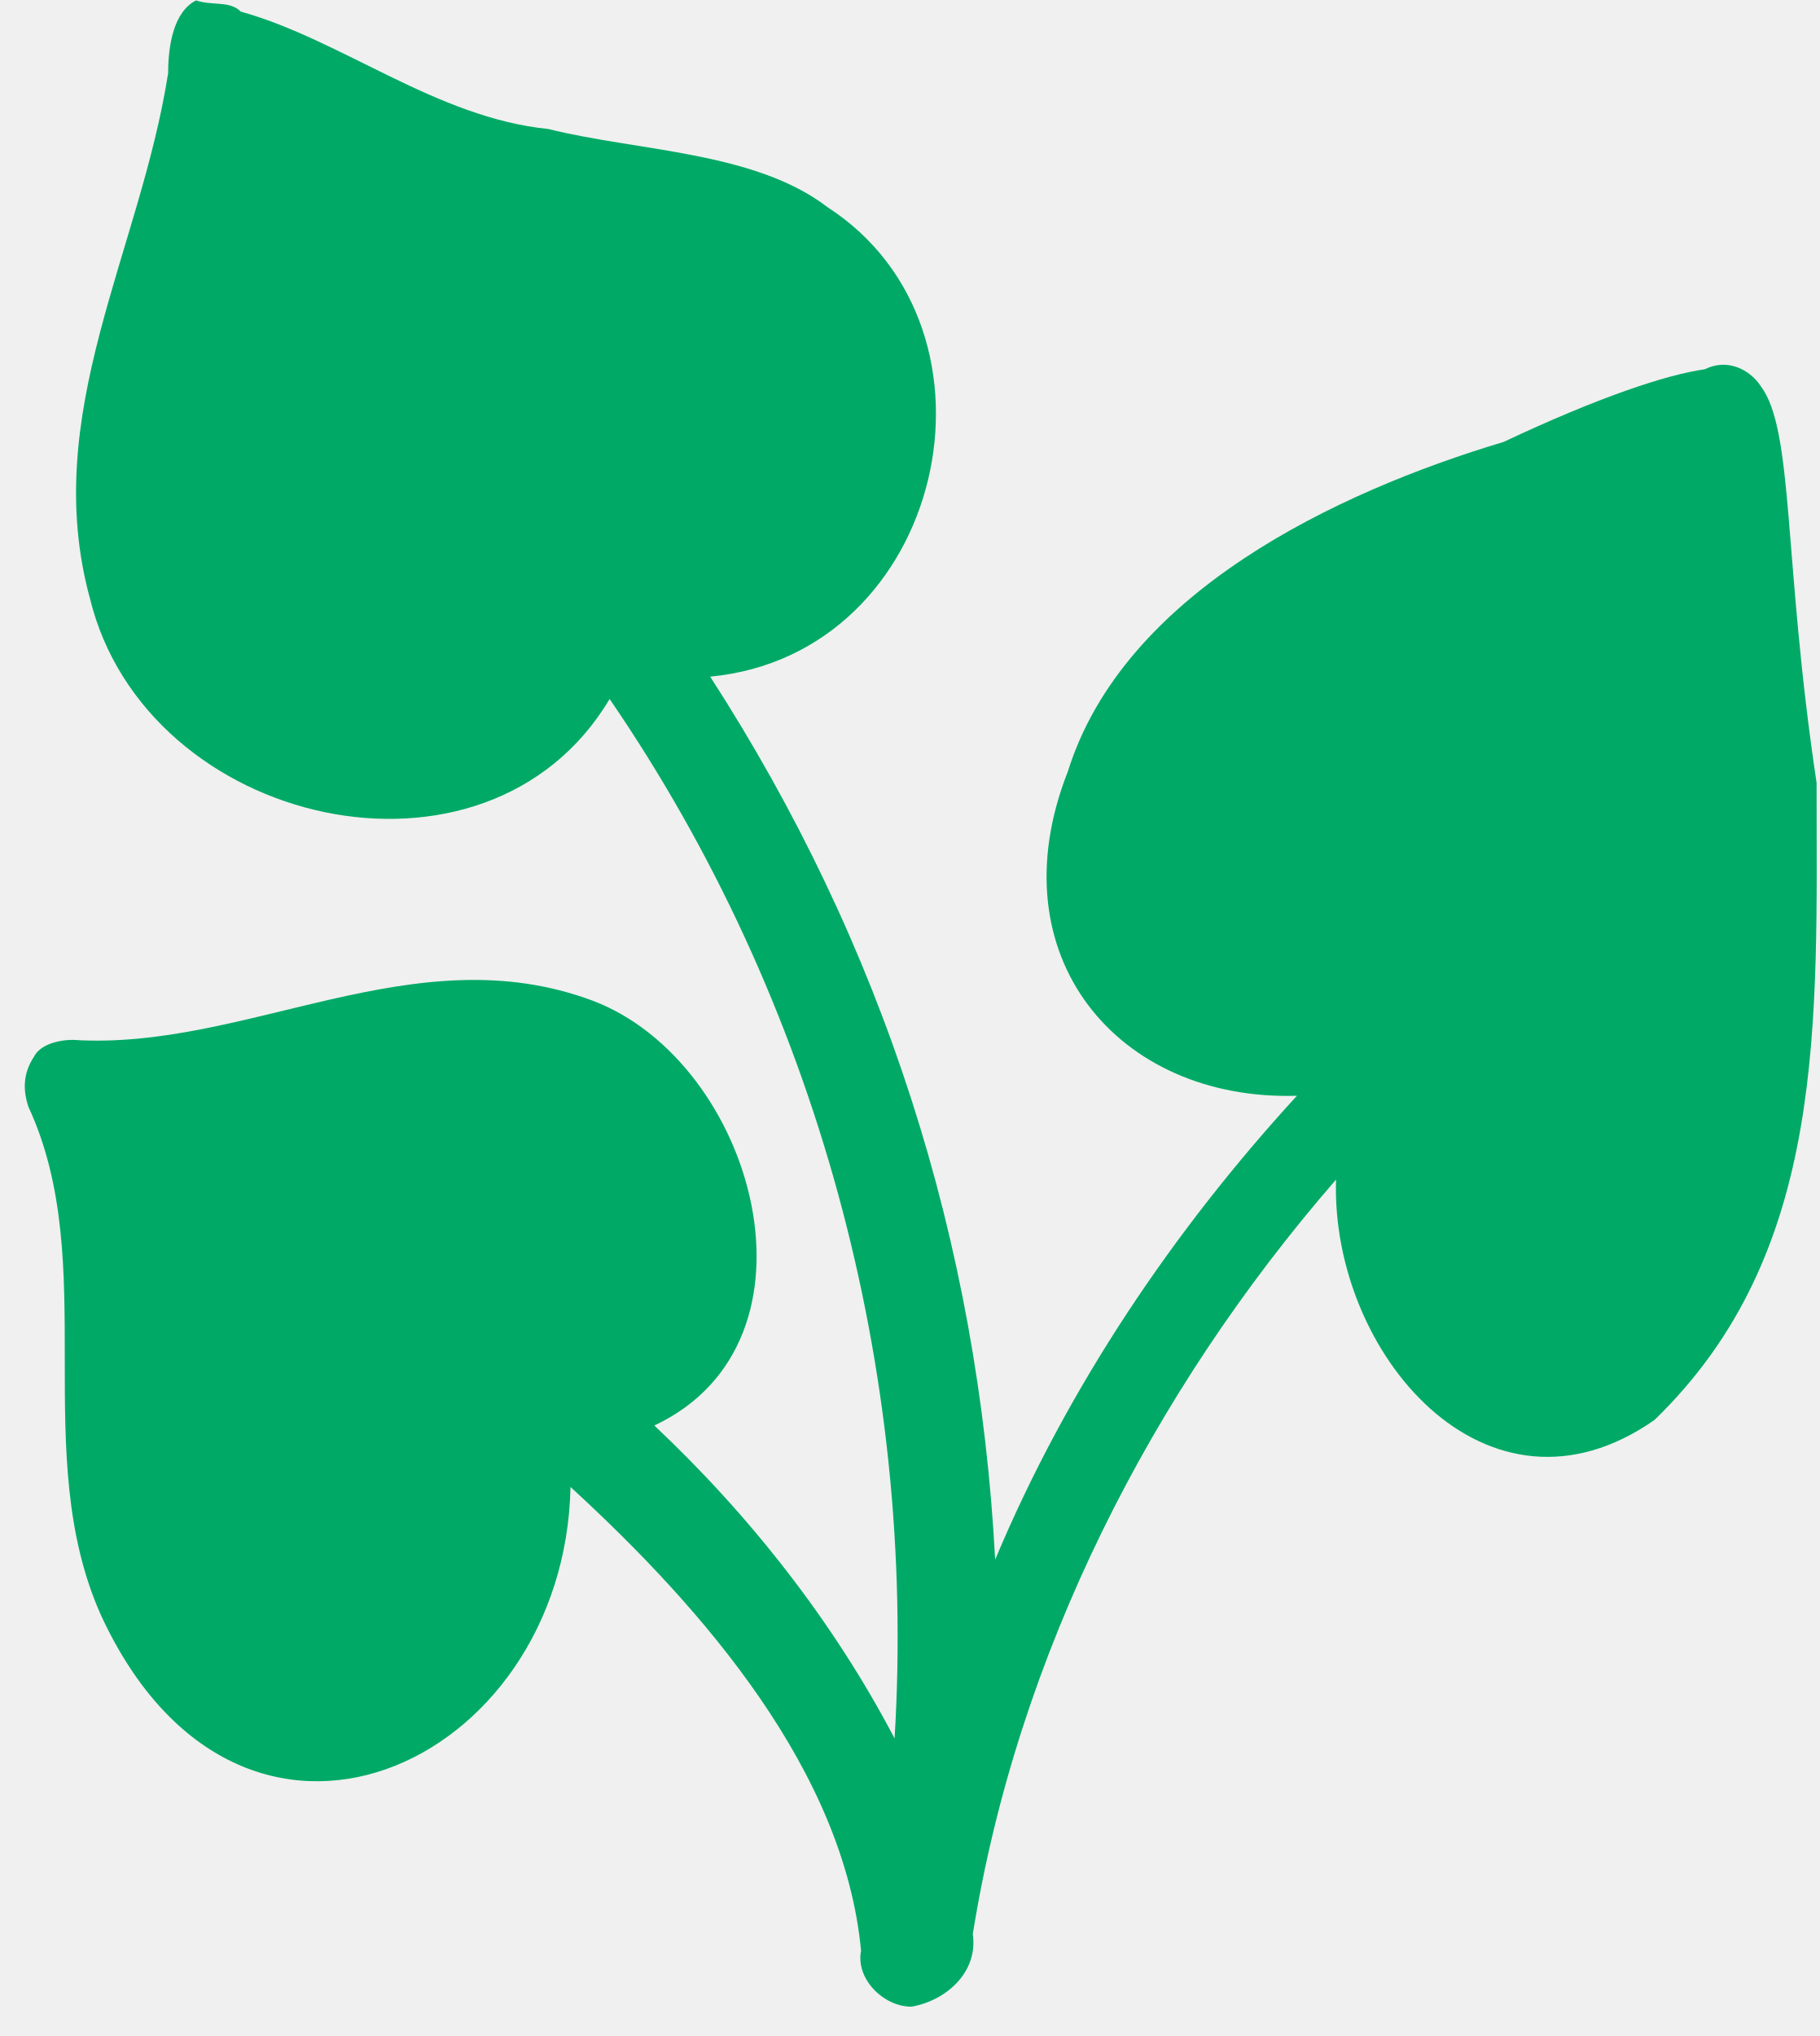
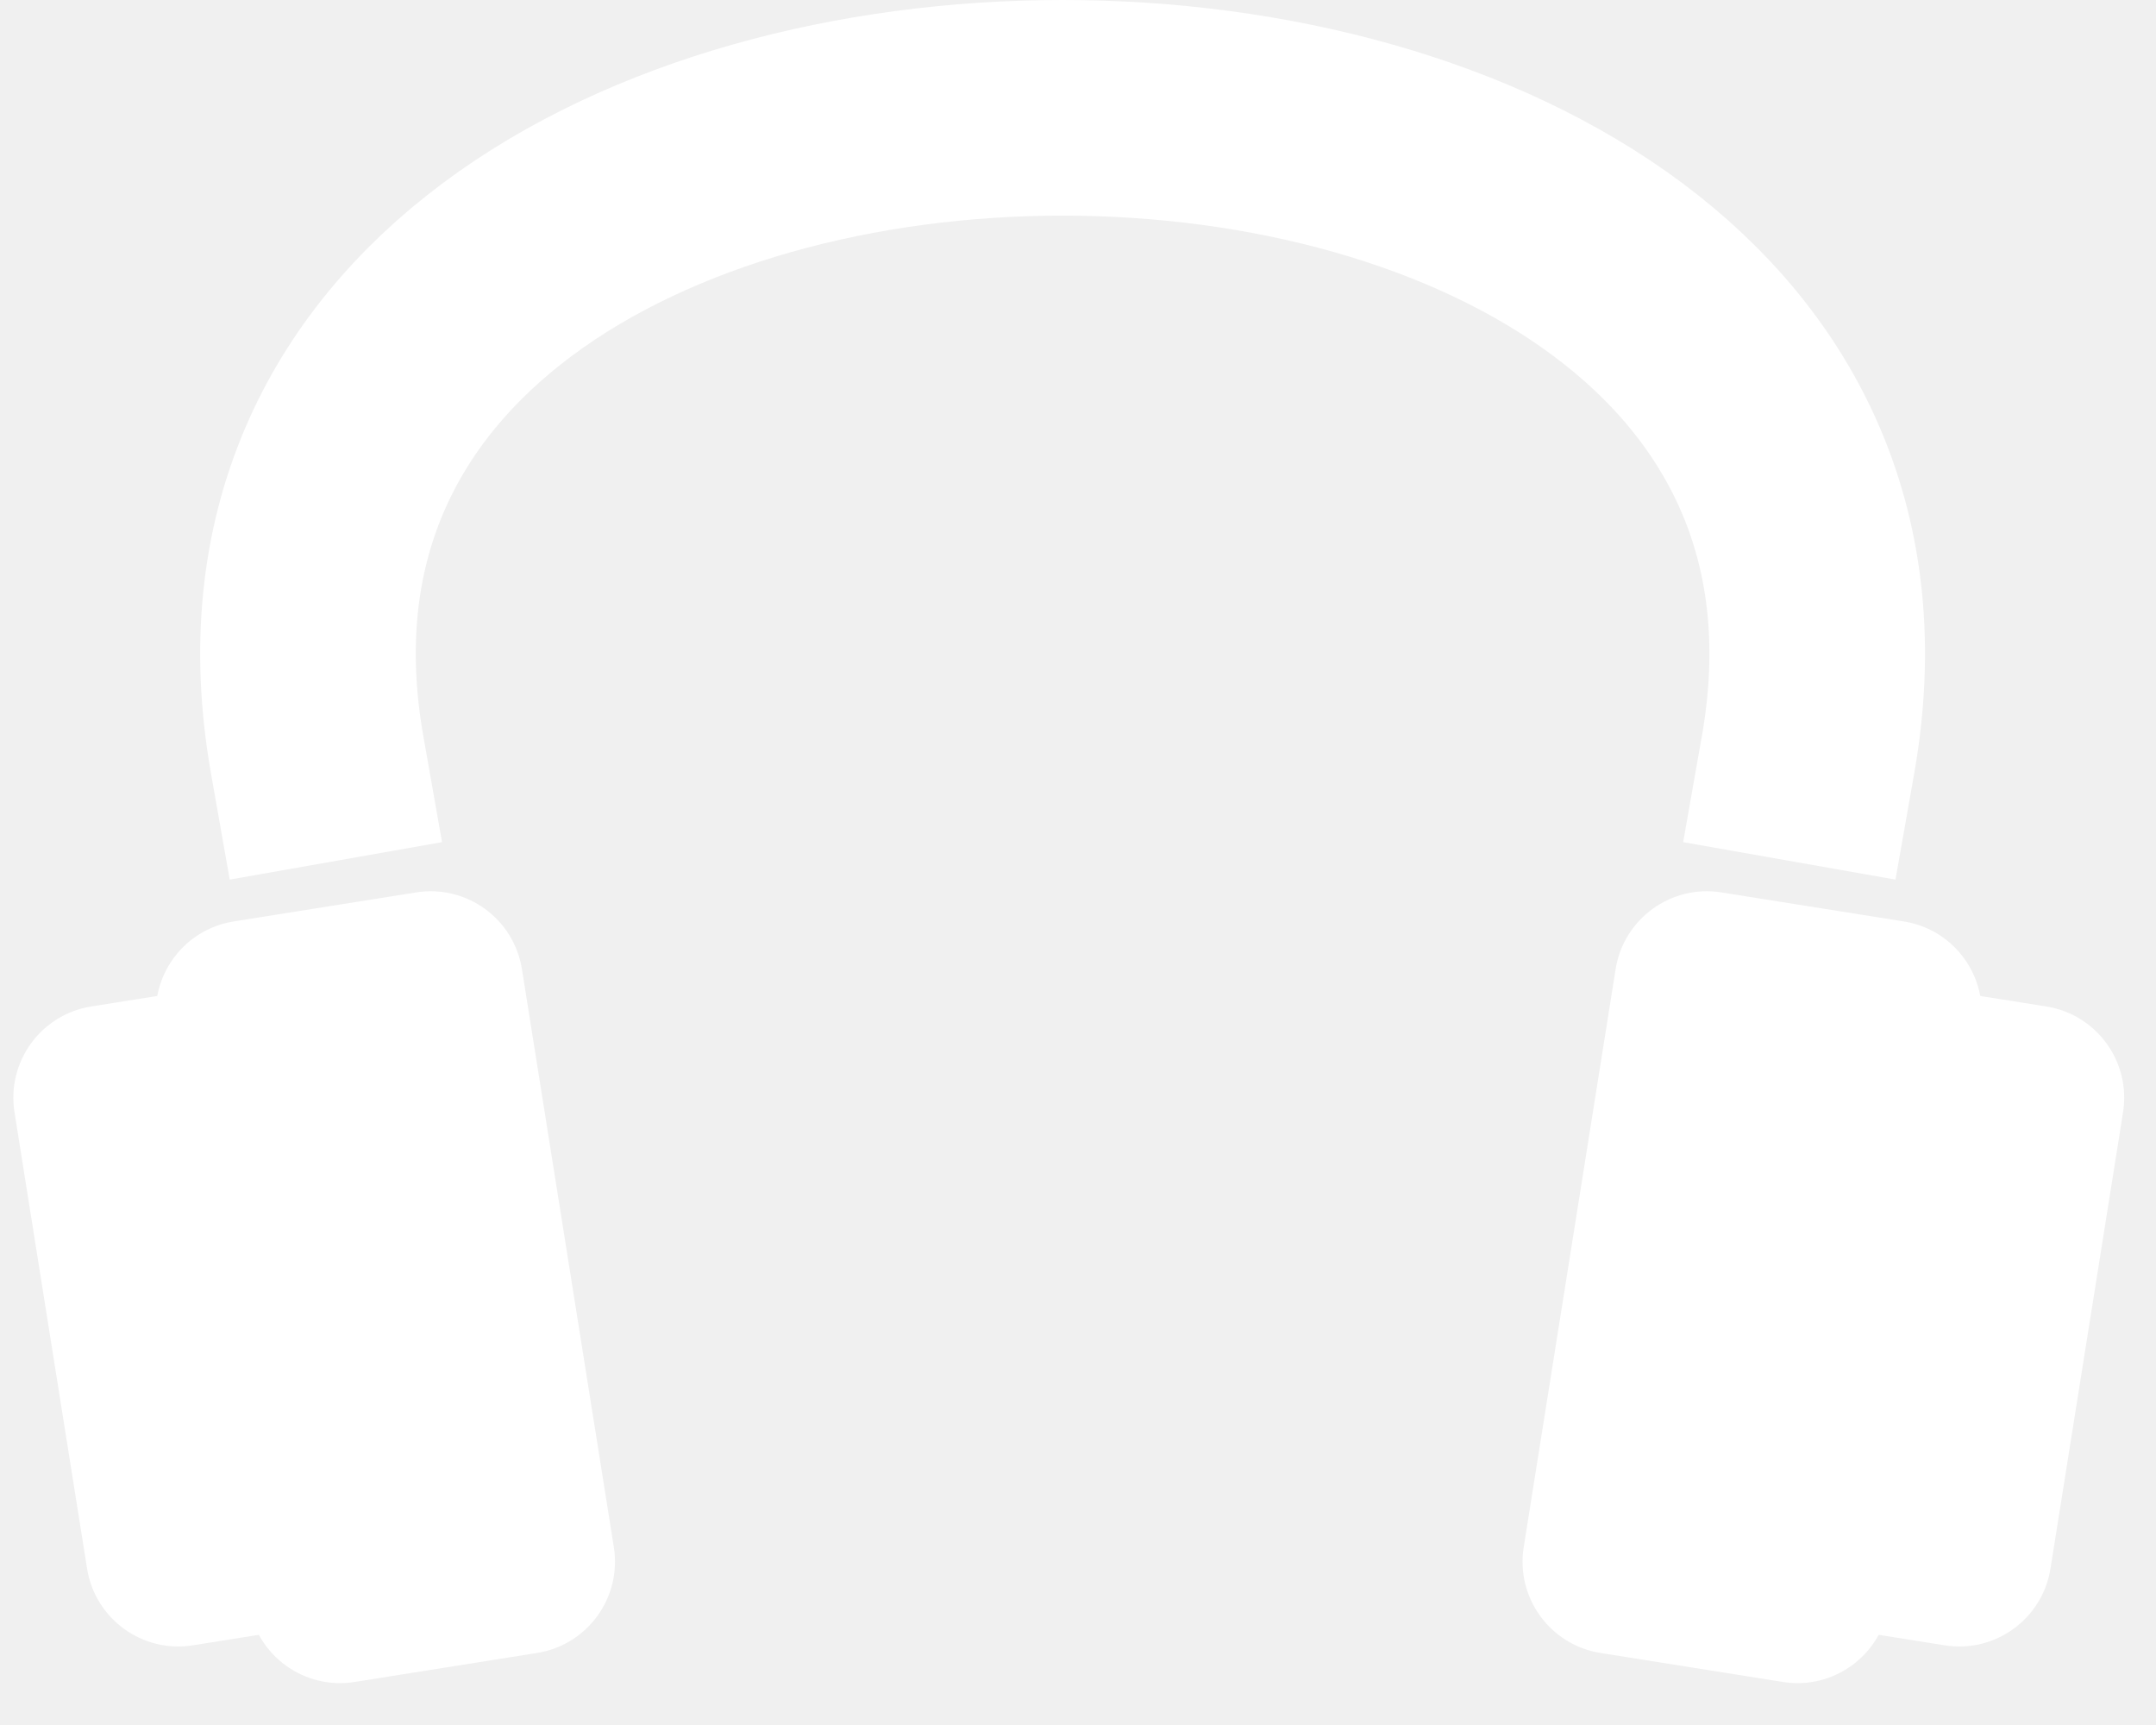
- <svg xmlns="http://www.w3.org/2000/svg" width="42" height="47" viewBox="0 0 42 47" fill="none">
-   <path d="M41.939 18.071C41.165 12.911 41.423 9.943 40.649 8.911C40.391 8.524 39.875 8.266 39.359 8.524C38.456 8.653 36.908 9.169 34.715 10.201C30.845 11.362 25.942 13.684 24.652 17.813C22.975 22.07 25.813 25.424 29.942 25.295C27.104 28.391 24.652 32.004 22.975 36.003C22.588 28.649 20.395 21.812 16.396 15.62C21.814 15.104 23.491 7.621 19.105 4.783C17.428 3.493 14.719 3.493 12.655 2.977C10.075 2.719 7.881 0.913 5.559 0.268C5.301 0.01 4.914 0.139 4.527 0.01C4.011 0.268 3.882 1.042 3.882 1.687C3.237 5.815 0.915 9.556 2.076 13.813C3.366 19.103 11.236 20.909 14.074 16.136C18.847 23.102 21.169 31.616 20.653 40.131C19.234 37.422 17.299 34.971 15.106 32.907C19.234 30.971 17.428 24.521 13.687 23.102C9.559 21.554 5.688 24.263 1.689 24.005C1.302 24.005 0.915 24.134 0.786 24.392C0.528 24.779 0.528 25.166 0.657 25.553C2.334 29.165 0.657 33.552 2.334 37.293C5.559 44.259 13.042 40.776 13.171 34.326C16.267 37.164 19.492 40.905 19.879 45.033C19.75 45.678 20.395 46.323 21.04 46.323C21.814 46.194 22.588 45.549 22.459 44.646C23.491 38.196 26.587 32.133 30.845 27.23C30.716 31.23 34.328 35.487 38.198 32.778C42.197 28.907 41.939 23.618 41.939 18.071Z" fill="#00AA66" />
+ <svg xmlns="http://www.w3.org/2000/svg" width="70" height="56" viewBox="0 0 70 56" fill="none">
+   <path d="M10.297 24.5C5.358 -3.5 63.642 -3.5 58.703 24.5" stroke="white" stroke-width="7" stroke-linecap="square" />
+   <path d="M57.888 54.603C59.524 54.864 61.062 53.748 61.322 52.112L64.306 33.347C64.566 31.711 63.451 30.174 61.815 29.914L55.889 28.971C54.253 28.711 52.715 29.826 52.455 31.463L49.471 50.227C49.211 51.863 50.326 53.401 51.962 53.661L57.888 54.603Z" fill="white" />
+   <path d="M63.14 53.413C64.776 53.674 66.314 52.558 66.574 50.922L68.93 36.108C69.19 34.472 68.075 32.934 66.438 32.674L60.513 31.732C58.876 31.471 57.339 32.587 57.079 34.223L54.723 49.037C54.463 50.673 55.578 52.211 57.215 52.471L63.14 53.413Z" fill="white" />
+   <path d="M11.513 54.603C9.877 54.864 8.339 53.748 8.079 52.112L5.095 33.347C4.835 31.711 5.95 30.174 7.586 29.914L13.512 28.971C15.148 28.711 16.686 29.826 16.946 31.463L19.93 50.227C20.19 51.863 19.075 53.401 17.438 53.661L11.513 54.603Z" fill="white" />
+   <path d="M6.261 53.413C4.625 53.674 3.087 52.558 2.827 50.922L0.471 36.108C0.211 34.472 1.326 32.934 2.963 32.674L8.888 31.732C10.524 31.471 12.062 32.587 12.322 34.223L14.678 49.037C14.938 50.673 13.823 52.211 12.186 52.471L6.261 53.413Z" fill="white" />
</svg>
